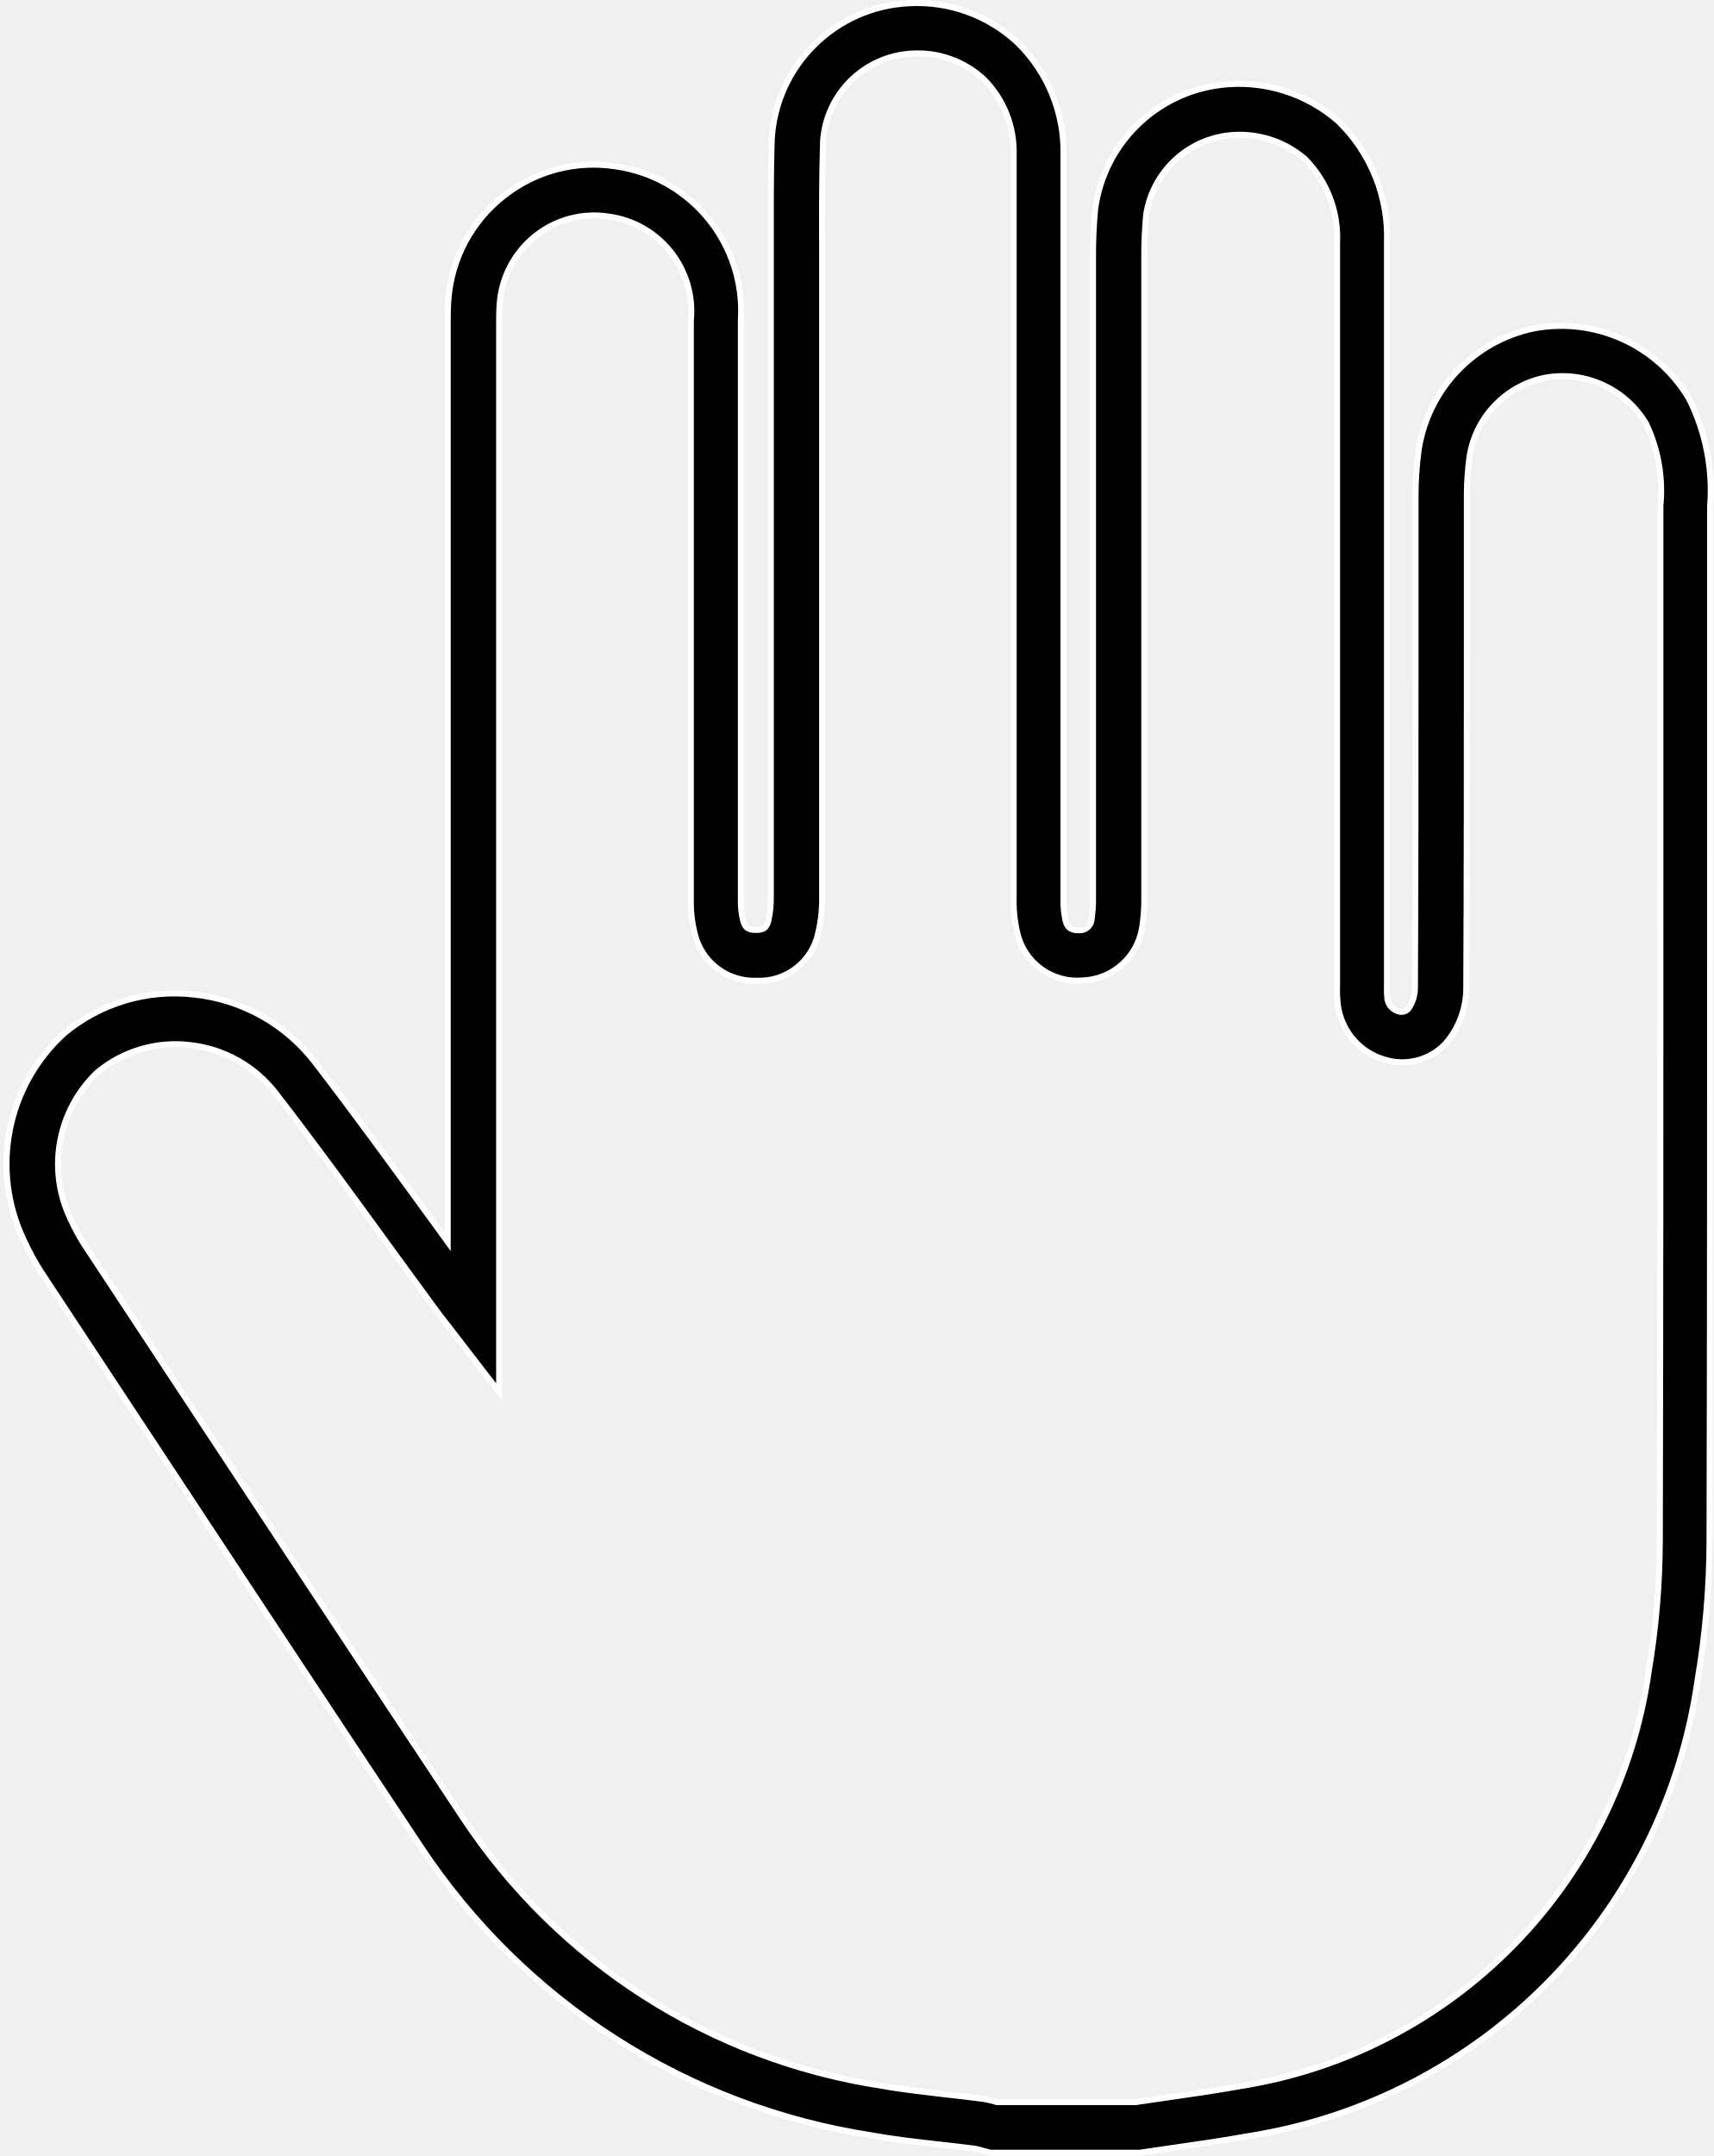
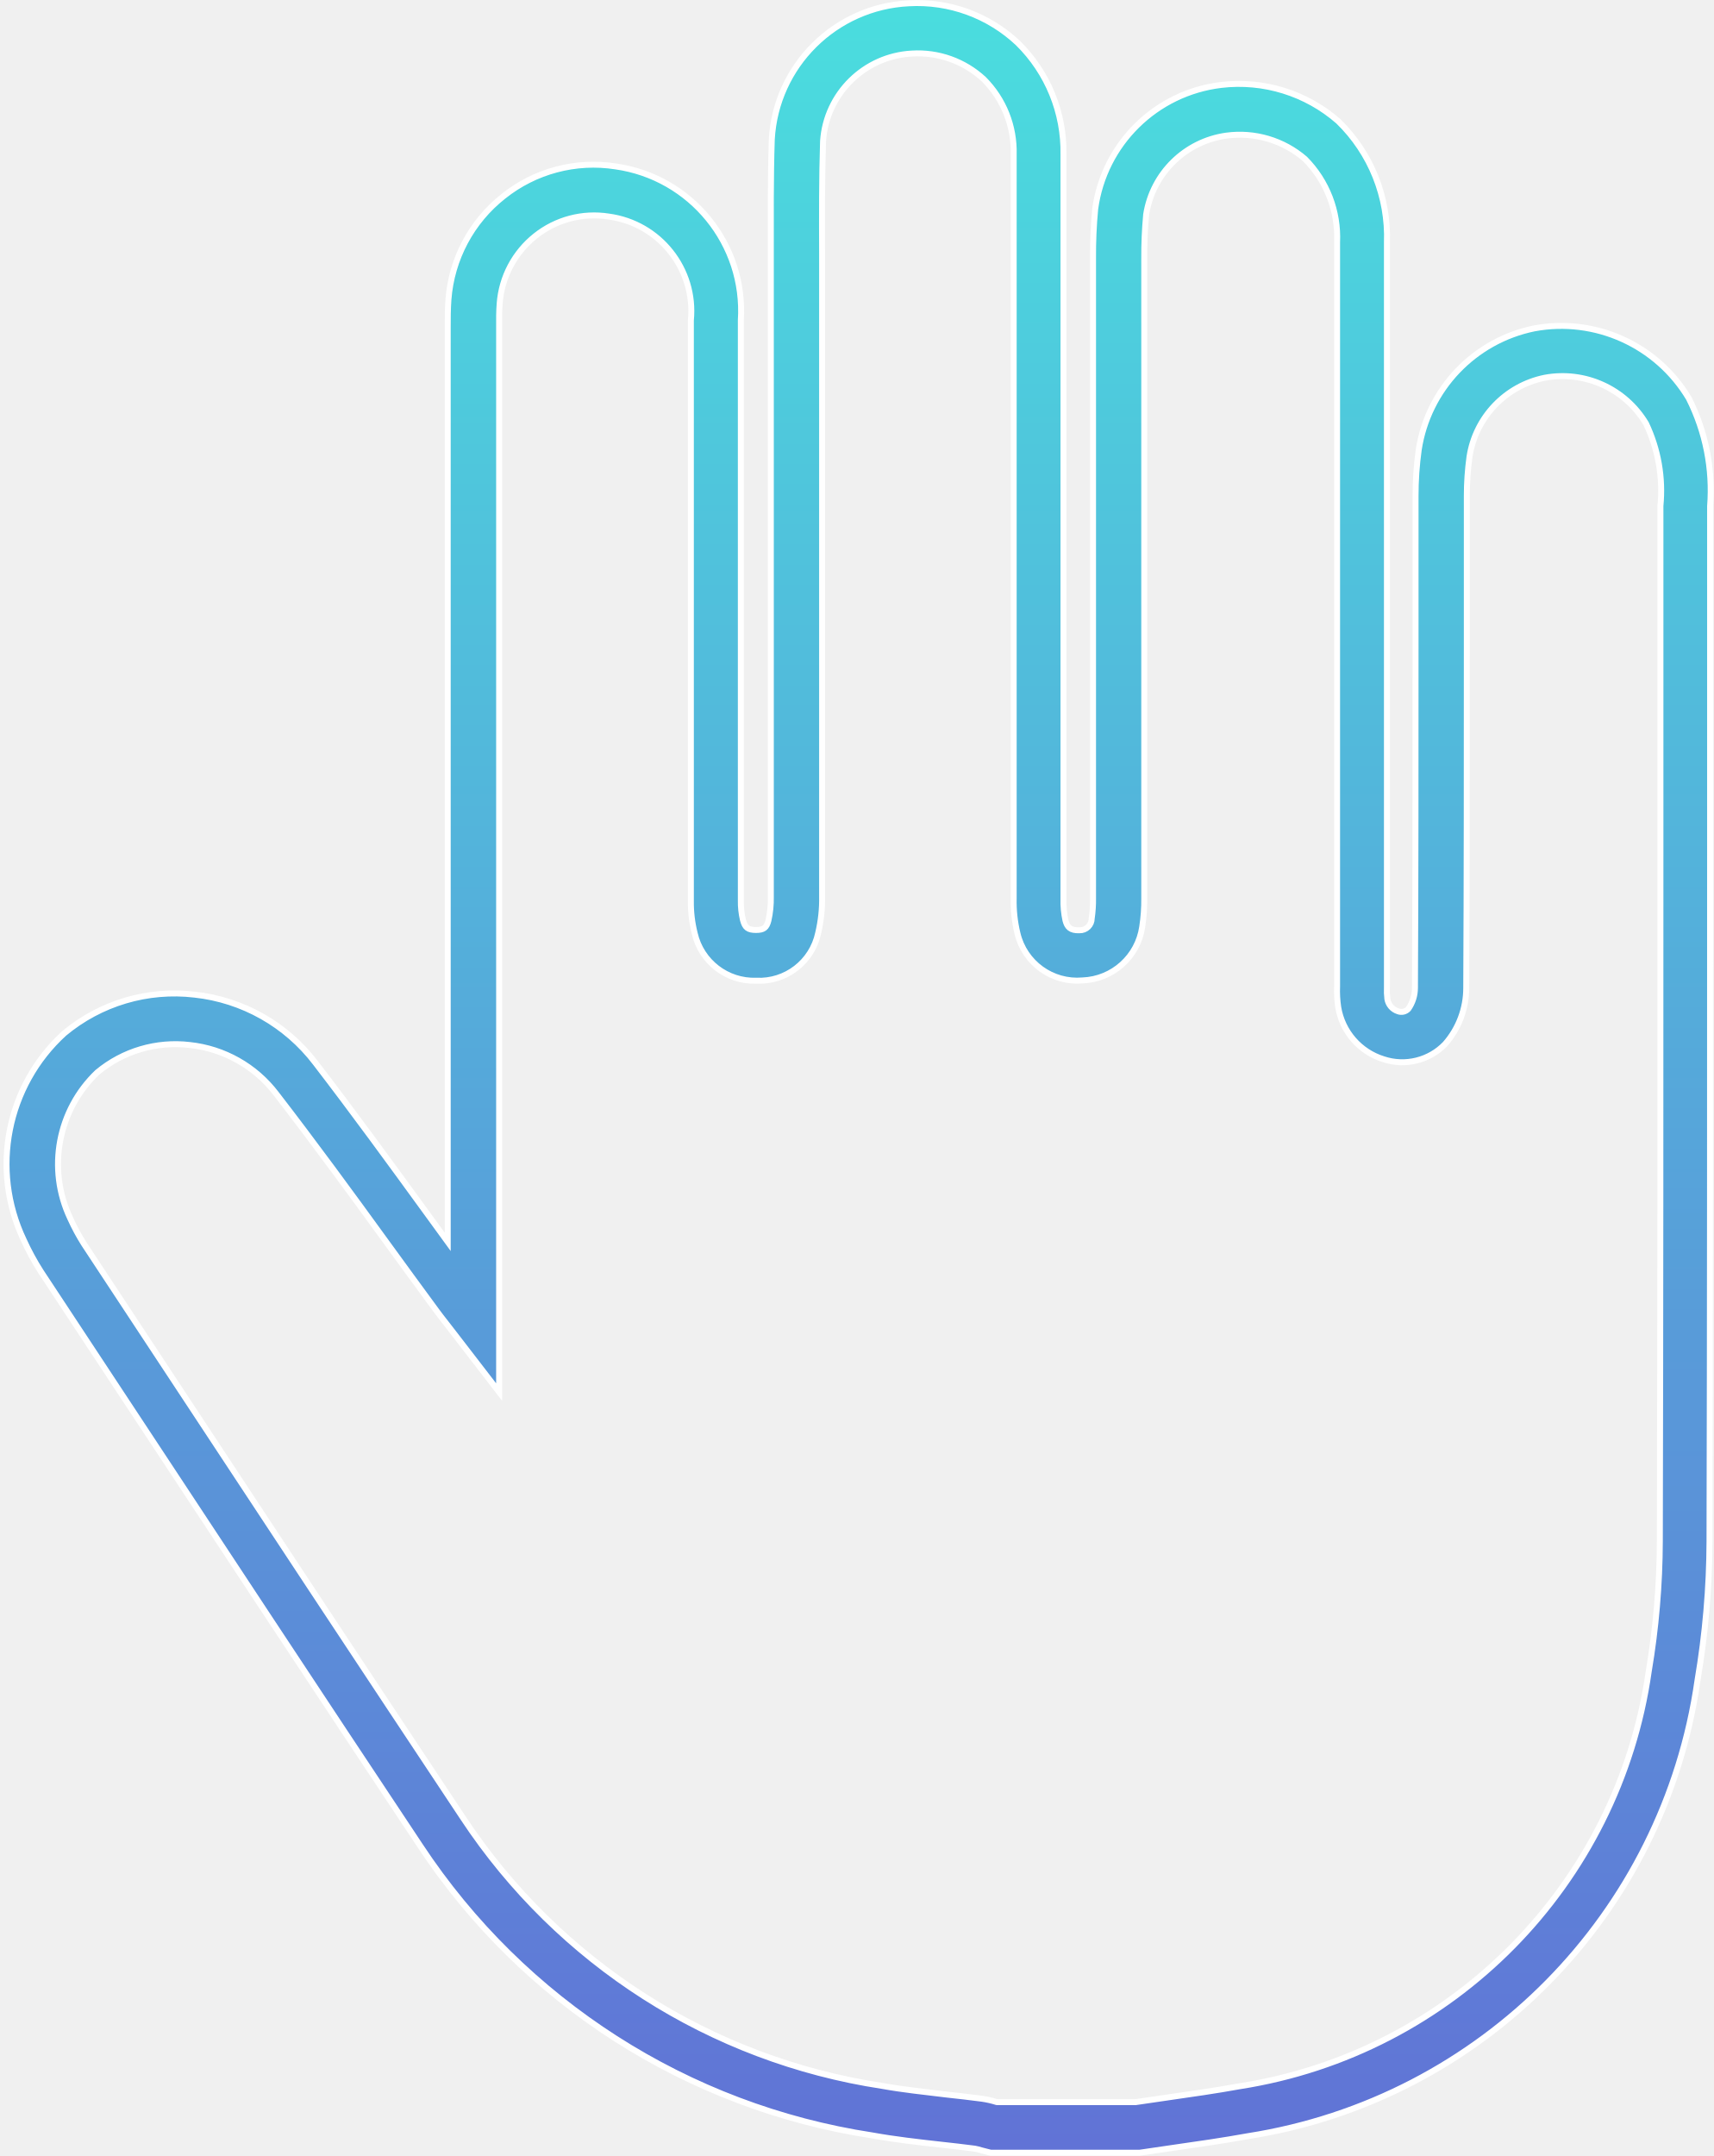
<svg xmlns="http://www.w3.org/2000/svg" width="28.742" height="36.15" viewBox="0 0 28.742 36.15">
  <defs>
    <linearGradient id="linear-gradient" x1="0.5" x2="0.5" y2="1" gradientUnits="objectBoundingBox">
-       <stop offset="0" stopColor="#4adede" />
-       <stop offset="1" stopColor="#6172d6" />
+       <stop offset="0" stop-color="#4adede" />
+       <stop offset="1" stop-color="#6172d6" />
    </linearGradient>
  </defs>
  <path id="Path_795" data-name="Path 795" d="M-844.06,165.764h-2.492l-.052-.013-.1-.026a.946.946,0,0,0-.115-.029c-.192-.025-.385-.047-.578-.068-.374-.042-.76-.085-1.142-.154a11.09,11.09,0,0,1-7.581-4.855c-1.685-2.534-3.387-5.117-5.034-7.615l-1.327-2.012a4.219,4.219,0,0,1-.291-.536,2.964,2.964,0,0,1,.681-3.461,2.888,2.888,0,0,1,2.186-.649,2.946,2.946,0,0,1,2.026,1.142c.639.831,1.265,1.691,1.87,2.523l.35.481V135.163c0-.153,0-.311.012-.474a2.438,2.438,0,0,1,.923-1.73,2.418,2.418,0,0,1,1.881-.5,2.449,2.449,0,0,1,2.1,2.58v9.726a1.3,1.3,0,0,0,.036.332c.034.127.083.164.217.165h0c.131,0,.179-.036.21-.159a1.651,1.651,0,0,0,.04-.4q0-3.224,0-6.448v-4.314c0-.633-.005-1.287.016-1.934a2.421,2.421,0,0,1,2.3-2.283,2.464,2.464,0,0,1,1.83.668,2.558,2.558,0,0,1,.762,1.87q0,3.483,0,6.966v5.511a1.494,1.494,0,0,0,.034.365c.028.106.078.169.235.163a.2.2,0,0,0,.205-.2,2.13,2.13,0,0,0,.022-.342q0-2.322,0-4.644v-6.08a8.17,8.17,0,0,1,.036-.828,2.423,2.423,0,0,1,2.113-2.08,2.533,2.533,0,0,1,1.966.61,2.7,2.7,0,0,1,.814,2.031q0,5.358,0,10.716v1.768a1.21,1.21,0,0,0,.007.2.26.26,0,0,0,.178.207.16.16,0,0,0,.174-.04.613.613,0,0,0,.111-.35c.01-1.9.01-3.823.01-5.687v-2.56a5.642,5.642,0,0,1,.053-.776,2.457,2.457,0,0,1,1.938-2.037,2.491,2.491,0,0,1,2.592,1.173,3.423,3.423,0,0,1,.357,1.809q0,2.924,0,5.848c0,3.772,0,7.673-.01,11.51a14.233,14.233,0,0,1-.2,2.322,9.028,9.028,0,0,1-7.544,7.65c-.414.075-.833.135-1.239.193-.189.027-.378.054-.566.083Zm-2.382-.848h2.318l.541-.079c.4-.057.81-.116,1.208-.188a8.21,8.21,0,0,0,6.859-6.957,13.383,13.383,0,0,0,.186-2.183c.01-3.836.01-7.736.01-11.508v-5.849a2.622,2.622,0,0,0-.241-1.38,1.632,1.632,0,0,0-1.7-.769,1.6,1.6,0,0,0-1.261,1.323,4.779,4.779,0,0,0-.045.659v2.559c0,1.865,0,3.794-.01,5.692a1.425,1.425,0,0,1-.353.938,1,1,0,0,1-1.033.256,1.1,1.1,0,0,1-.761-.873,1.876,1.876,0,0,1-.019-.349V133.734a1.864,1.864,0,0,0-.539-1.4,1.674,1.674,0,0,0-1.318-.391,1.584,1.584,0,0,0-1.345,1.321,7.382,7.382,0,0,0-.032.743V144.73a2.941,2.941,0,0,1-.034.478,1.051,1.051,0,0,1-1,.9,1.03,1.03,0,0,1-1.093-.79,2.275,2.275,0,0,1-.063-.584V132.258a1.719,1.719,0,0,0-.5-1.259,1.626,1.626,0,0,0-1.209-.432,1.579,1.579,0,0,0-1.488,1.464c-.021.631-.018,1.278-.016,1.9V144.7a2.447,2.447,0,0,1-.066.613,1.01,1.01,0,0,1-1.038.8,1.023,1.023,0,0,1-1.033-.795,2.125,2.125,0,0,1-.064-.549c0-3.173,0-6.446,0-9.728a1.6,1.6,0,0,0-1.378-1.741,1.579,1.579,0,0,0-1.229.325,1.6,1.6,0,0,0-.6,1.135c-.01.126-.01.259-.009.4V153.01l-.759-.985-.121-.156c-.069-.088-.122-.156-.173-.226q-.417-.567-.83-1.136c-.6-.827-1.225-1.682-1.857-2.5a2.105,2.105,0,0,0-1.448-.816,2.048,2.048,0,0,0-1.55.458,2.124,2.124,0,0,0-.455,2.449,3.443,3.443,0,0,0,.231.429l1.327,2.013c1.646,2.5,3.349,5.08,5.032,7.613a10.273,10.273,0,0,0,7.025,4.49c.354.064.71.1,1.086.146.2.022.4.044.593.07a1.582,1.582,0,0,1,.241.055Z" transform="translate(863.168 -129.669)" stroke="#fff" stroke-width="0.1" fill="url(#linear-gradient)" />
</svg>
